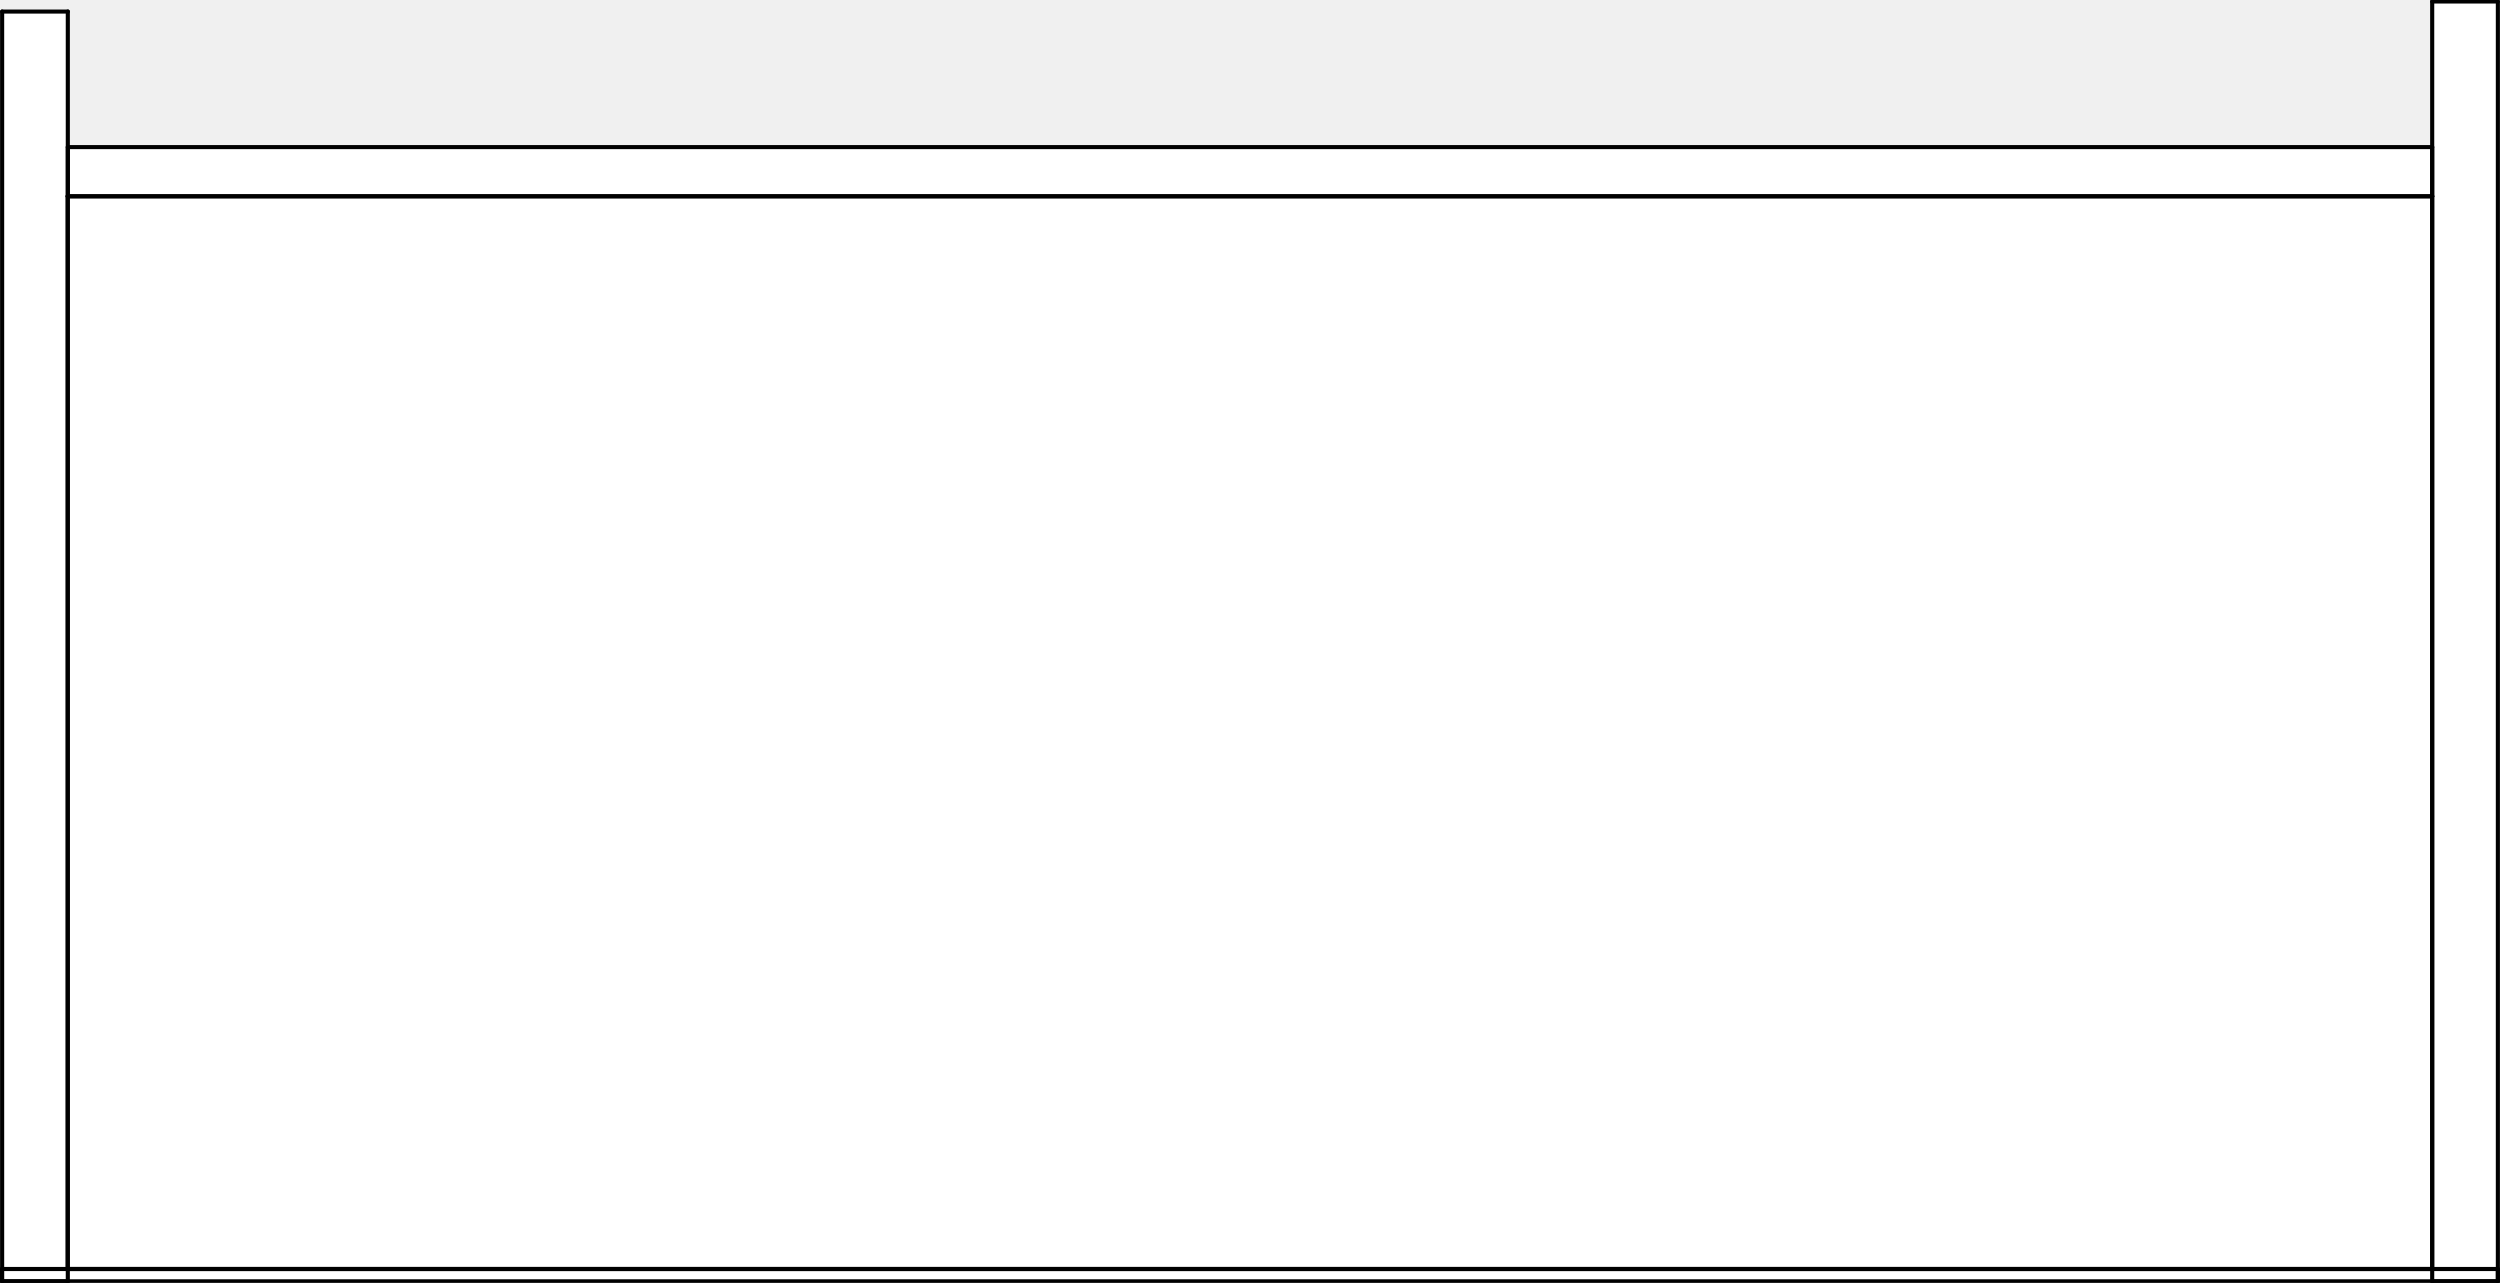
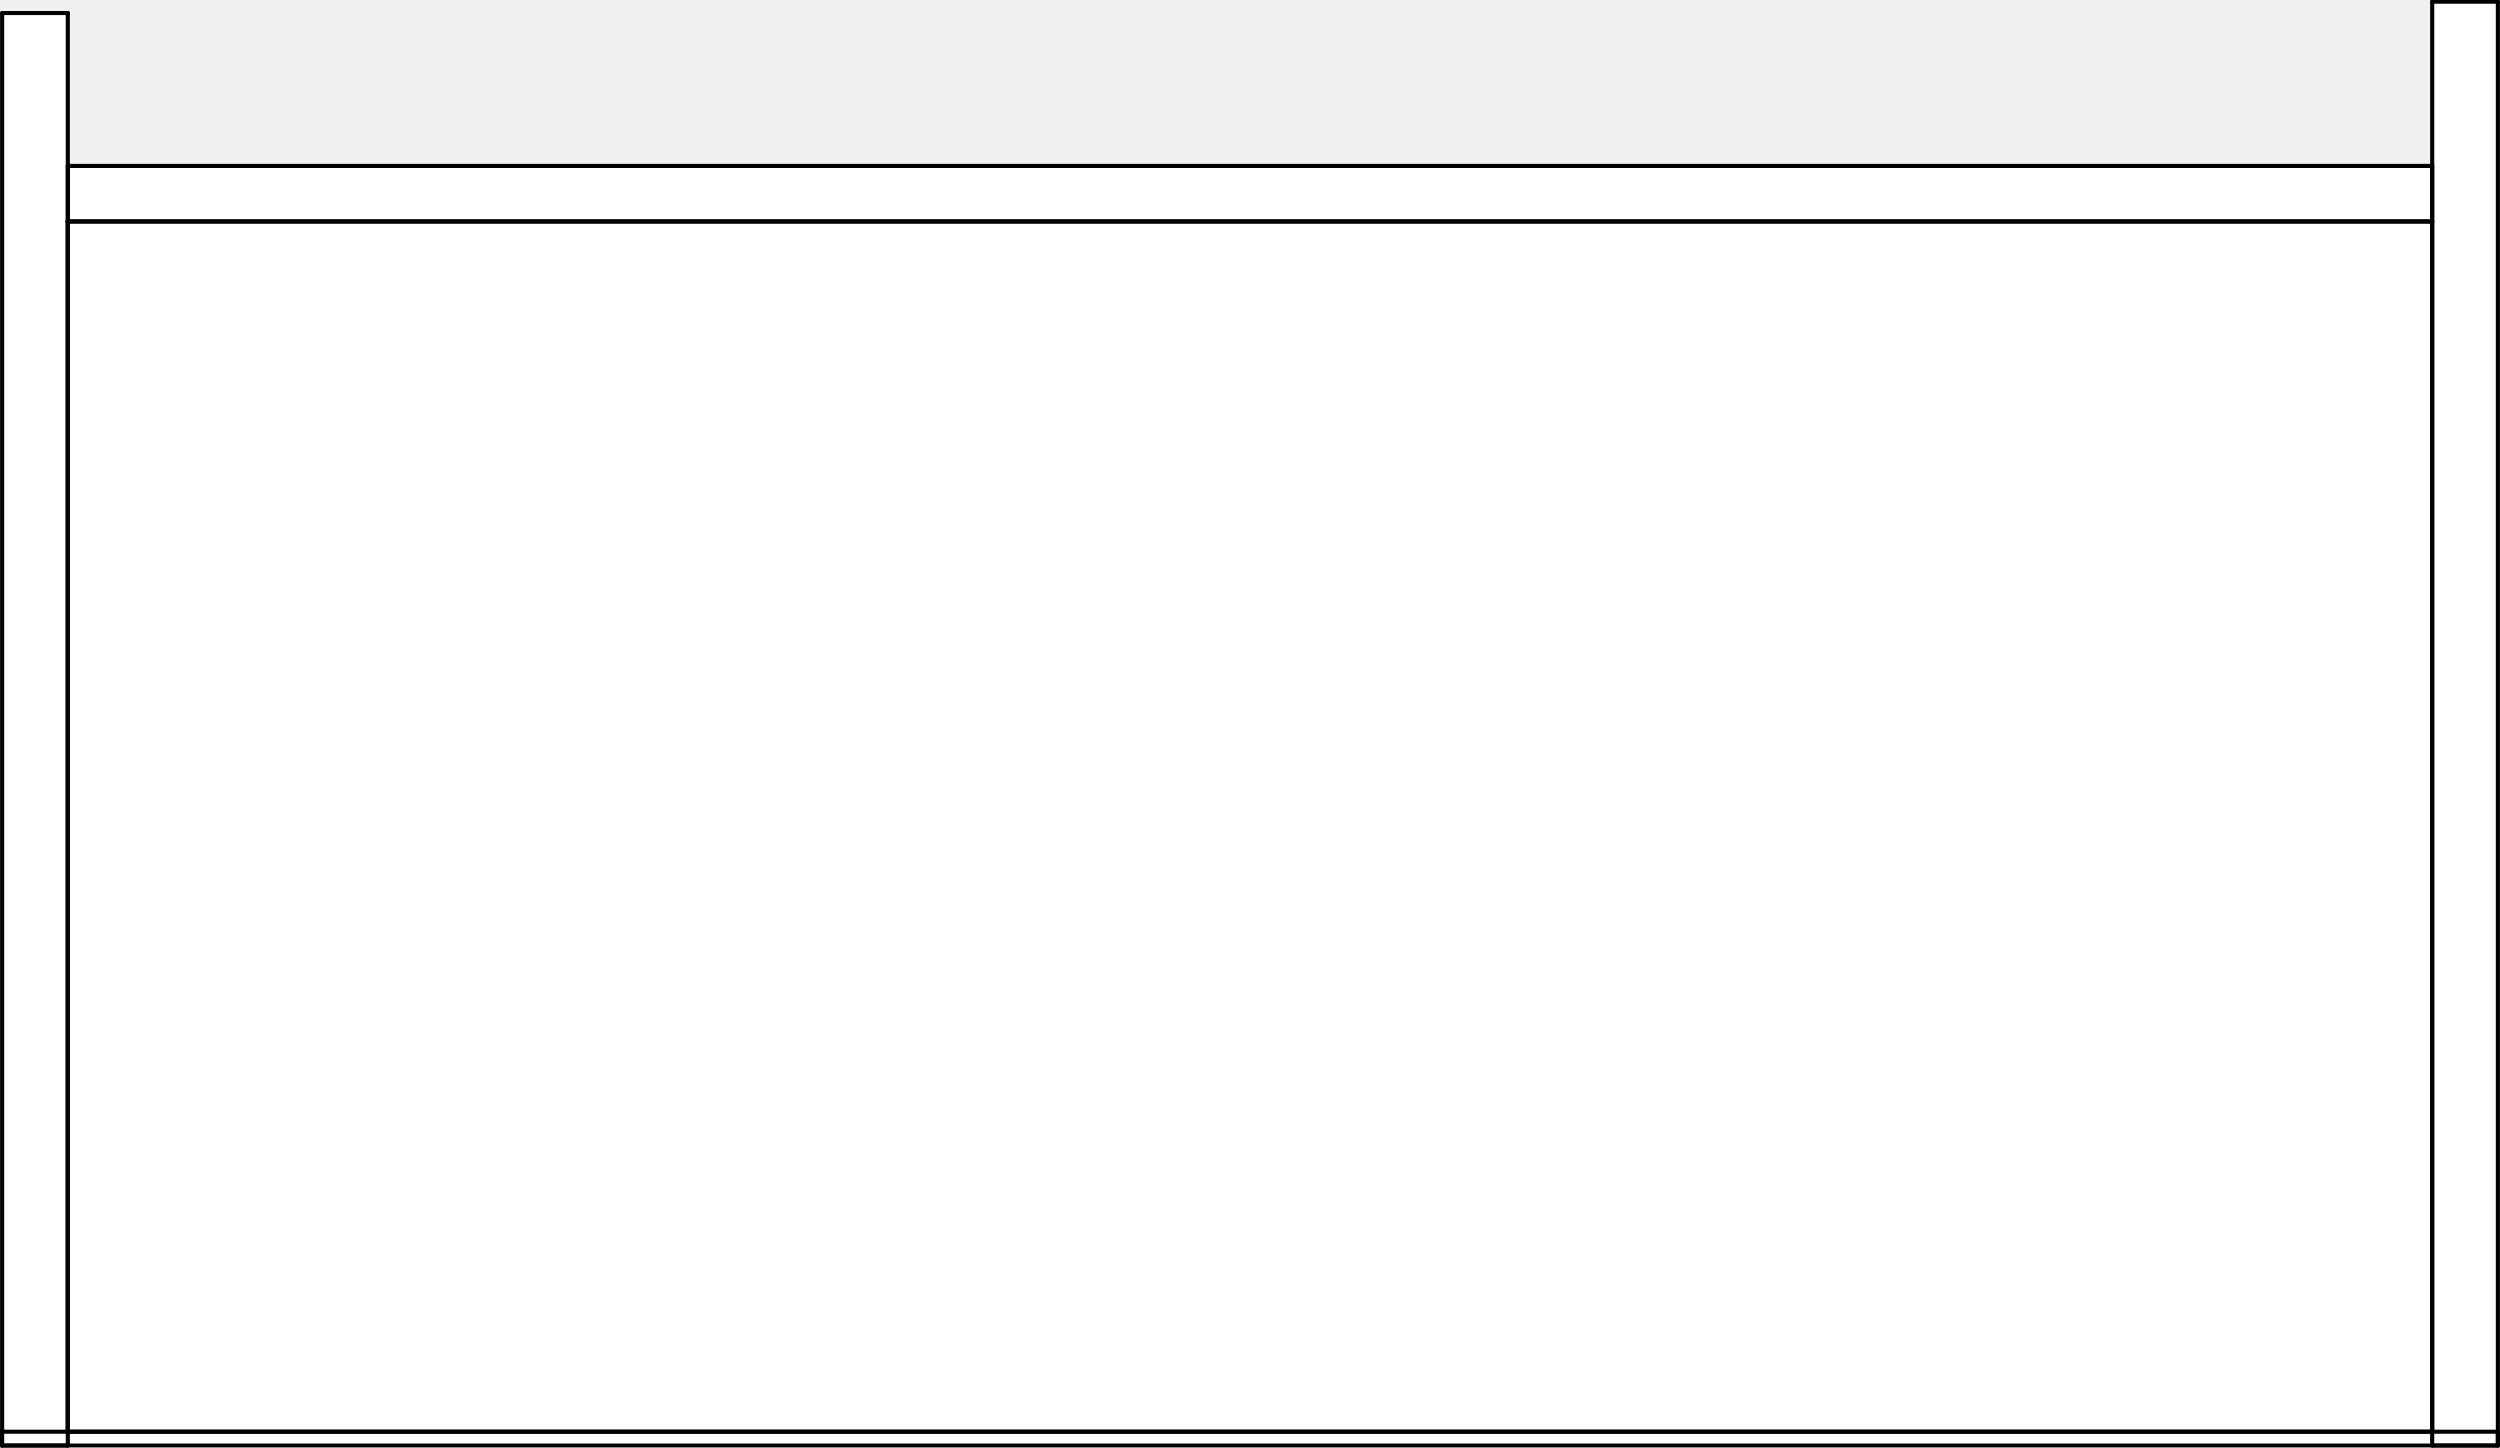
- <svg xmlns="http://www.w3.org/2000/svg" width="152" height="78" viewBox="0 0 152 78" fill="none">
+ <svg xmlns="http://www.w3.org/2000/svg" width="152" height="88" viewBox="0 0 152 88" fill="none">
  <g clip-path="url(#clip0_897_403)">
-     <rect y="0.75" width="4" height="77.25" fill="white" />
-     <rect x="4" y="9" width="144" height="69" fill="white" />
-     <rect x="148" width="4" height="78" fill="white" />
-     <path d="M0.13 0.703H4.123" stroke="black" stroke-width="0.25" stroke-linecap="round" stroke-linejoin="round" />
-     <path d="M4.123 0.703V77.903" stroke="black" stroke-width="0.25" stroke-linecap="round" stroke-linejoin="round" />
-     <path d="M4.123 77.903H0.13" stroke="black" stroke-width="0.25" stroke-linecap="round" stroke-linejoin="round" />
-     <path d="M0.13 77.903V0.703" stroke="black" stroke-width="0.25" stroke-linecap="round" stroke-linejoin="round" />
-     <path d="M147.877 0.09H151.87" stroke="black" stroke-width="0.25" stroke-linecap="round" stroke-linejoin="round" />
-     <path d="M151.87 0.09V77.903" stroke="black" stroke-width="0.25" stroke-linecap="round" stroke-linejoin="round" />
-     <path d="M151.87 77.903H147.877" stroke="black" stroke-width="0.25" stroke-linecap="round" stroke-linejoin="round" />
-     <path d="M147.877 77.903V0.09" stroke="black" stroke-width="0.25" stroke-linecap="round" stroke-linejoin="round" />
-     <path d="M147.877 8.943V11.934" stroke="black" stroke-width="0.25" stroke-linecap="round" stroke-linejoin="round" />
-     <path d="M147.877 11.935H4.123" stroke="black" stroke-width="0.25" stroke-linecap="round" stroke-linejoin="round" />
-     <path d="M4.123 11.934V8.943" stroke="black" stroke-width="0.25" stroke-linecap="round" stroke-linejoin="round" />
-     <path d="M4.123 8.943H147.877" stroke="black" stroke-width="0.25" stroke-linecap="round" stroke-linejoin="round" />
-     <path d="M4.113 11.935H147.877" stroke="black" stroke-width="0.25" stroke-linecap="round" stroke-linejoin="round" />
-     <path d="M147.877 11.935V77.155" stroke="black" stroke-width="0.25" stroke-linecap="round" stroke-linejoin="round" />
-     <path d="M147.877 77.155H4.113" stroke="black" stroke-width="0.25" stroke-linecap="round" stroke-linejoin="round" />
-     <path d="M4.113 77.155V11.935" stroke="black" stroke-width="0.25" stroke-linecap="round" stroke-linejoin="round" />
-     <path d="M0.12 77.155V77.903" stroke="black" stroke-width="0.25" stroke-linecap="round" stroke-linejoin="round" />
-     <path d="M0.12 77.903H151.87" stroke="black" stroke-width="0.25" stroke-linecap="round" stroke-linejoin="round" />
-     <path d="M151.87 77.903V77.155" stroke="black" stroke-width="0.25" stroke-linecap="round" stroke-linejoin="round" />
-     <path d="M151.87 77.155H0.12" stroke="black" stroke-width="0.25" stroke-linecap="round" stroke-linejoin="round" />
+     <rect y="0.846" width="4" height="87.154" fill="white" />
+     <rect x="4" y="10.154" width="144" height="77.846" fill="white" />
+     <rect x="148" width="4" height="88" fill="white" />
+     <path d="M0.13 0.793H4.123" stroke="black" stroke-width="0.25" stroke-linecap="round" stroke-linejoin="round" />
+     <path d="M4.123 0.793V87.891" stroke="black" stroke-width="0.25" stroke-linecap="round" stroke-linejoin="round" />
+     <path d="M4.123 87.89H0.13" stroke="black" stroke-width="0.25" stroke-linecap="round" stroke-linejoin="round" />
+     <path d="M0.13 87.891V0.793" stroke="black" stroke-width="0.25" stroke-linecap="round" stroke-linejoin="round" />
+     <path d="M147.877 0.101H151.87" stroke="black" stroke-width="0.25" stroke-linecap="round" stroke-linejoin="round" />
+     <path d="M151.87 0.101V87.89" stroke="black" stroke-width="0.25" stroke-linecap="round" stroke-linejoin="round" />
+     <path d="M151.87 87.89H147.877" stroke="black" stroke-width="0.25" stroke-linecap="round" stroke-linejoin="round" />
+     <path d="M147.877 87.89V0.101" stroke="black" stroke-width="0.25" stroke-linecap="round" stroke-linejoin="round" />
+     <path d="M147.877 10.09V13.465" stroke="black" stroke-width="0.25" stroke-linecap="round" stroke-linejoin="round" />
+     <path d="M147.877 13.465H4.123" stroke="black" stroke-width="0.25" stroke-linecap="round" stroke-linejoin="round" />
+     <path d="M4.123 13.465V10.09" stroke="black" stroke-width="0.25" stroke-linecap="round" stroke-linejoin="round" />
+     <path d="M4.123 10.09H147.877" stroke="black" stroke-width="0.25" stroke-linecap="round" stroke-linejoin="round" />
+     <path d="M4.113 13.465H147.877" stroke="black" stroke-width="0.25" stroke-linecap="round" stroke-linejoin="round" />
+     <path d="M147.877 13.465V87.047" stroke="black" stroke-width="0.25" stroke-linecap="round" stroke-linejoin="round" />
+     <path d="M147.877 87.047H4.113" stroke="black" stroke-width="0.25" stroke-linecap="round" stroke-linejoin="round" />
+     <path d="M4.113 87.047V13.465" stroke="black" stroke-width="0.25" stroke-linecap="round" stroke-linejoin="round" />
+     <path d="M0.12 87.047V87.891" stroke="black" stroke-width="0.25" stroke-linecap="round" stroke-linejoin="round" />
+     <path d="M0.12 87.89H151.87" stroke="black" stroke-width="0.25" stroke-linecap="round" stroke-linejoin="round" />
+     <path d="M151.87 87.891V87.047" stroke="black" stroke-width="0.25" stroke-linecap="round" stroke-linejoin="round" />
+     <path d="M151.87 87.047H0.12" stroke="black" stroke-width="0.25" stroke-linecap="round" stroke-linejoin="round" />
  </g>
  <defs>
    <clipPath id="clip0_897_403">
-       <rect width="152" height="78" fill="white" />
+       <rect width="152" height="88" fill="white" />
    </clipPath>
  </defs>
</svg>
